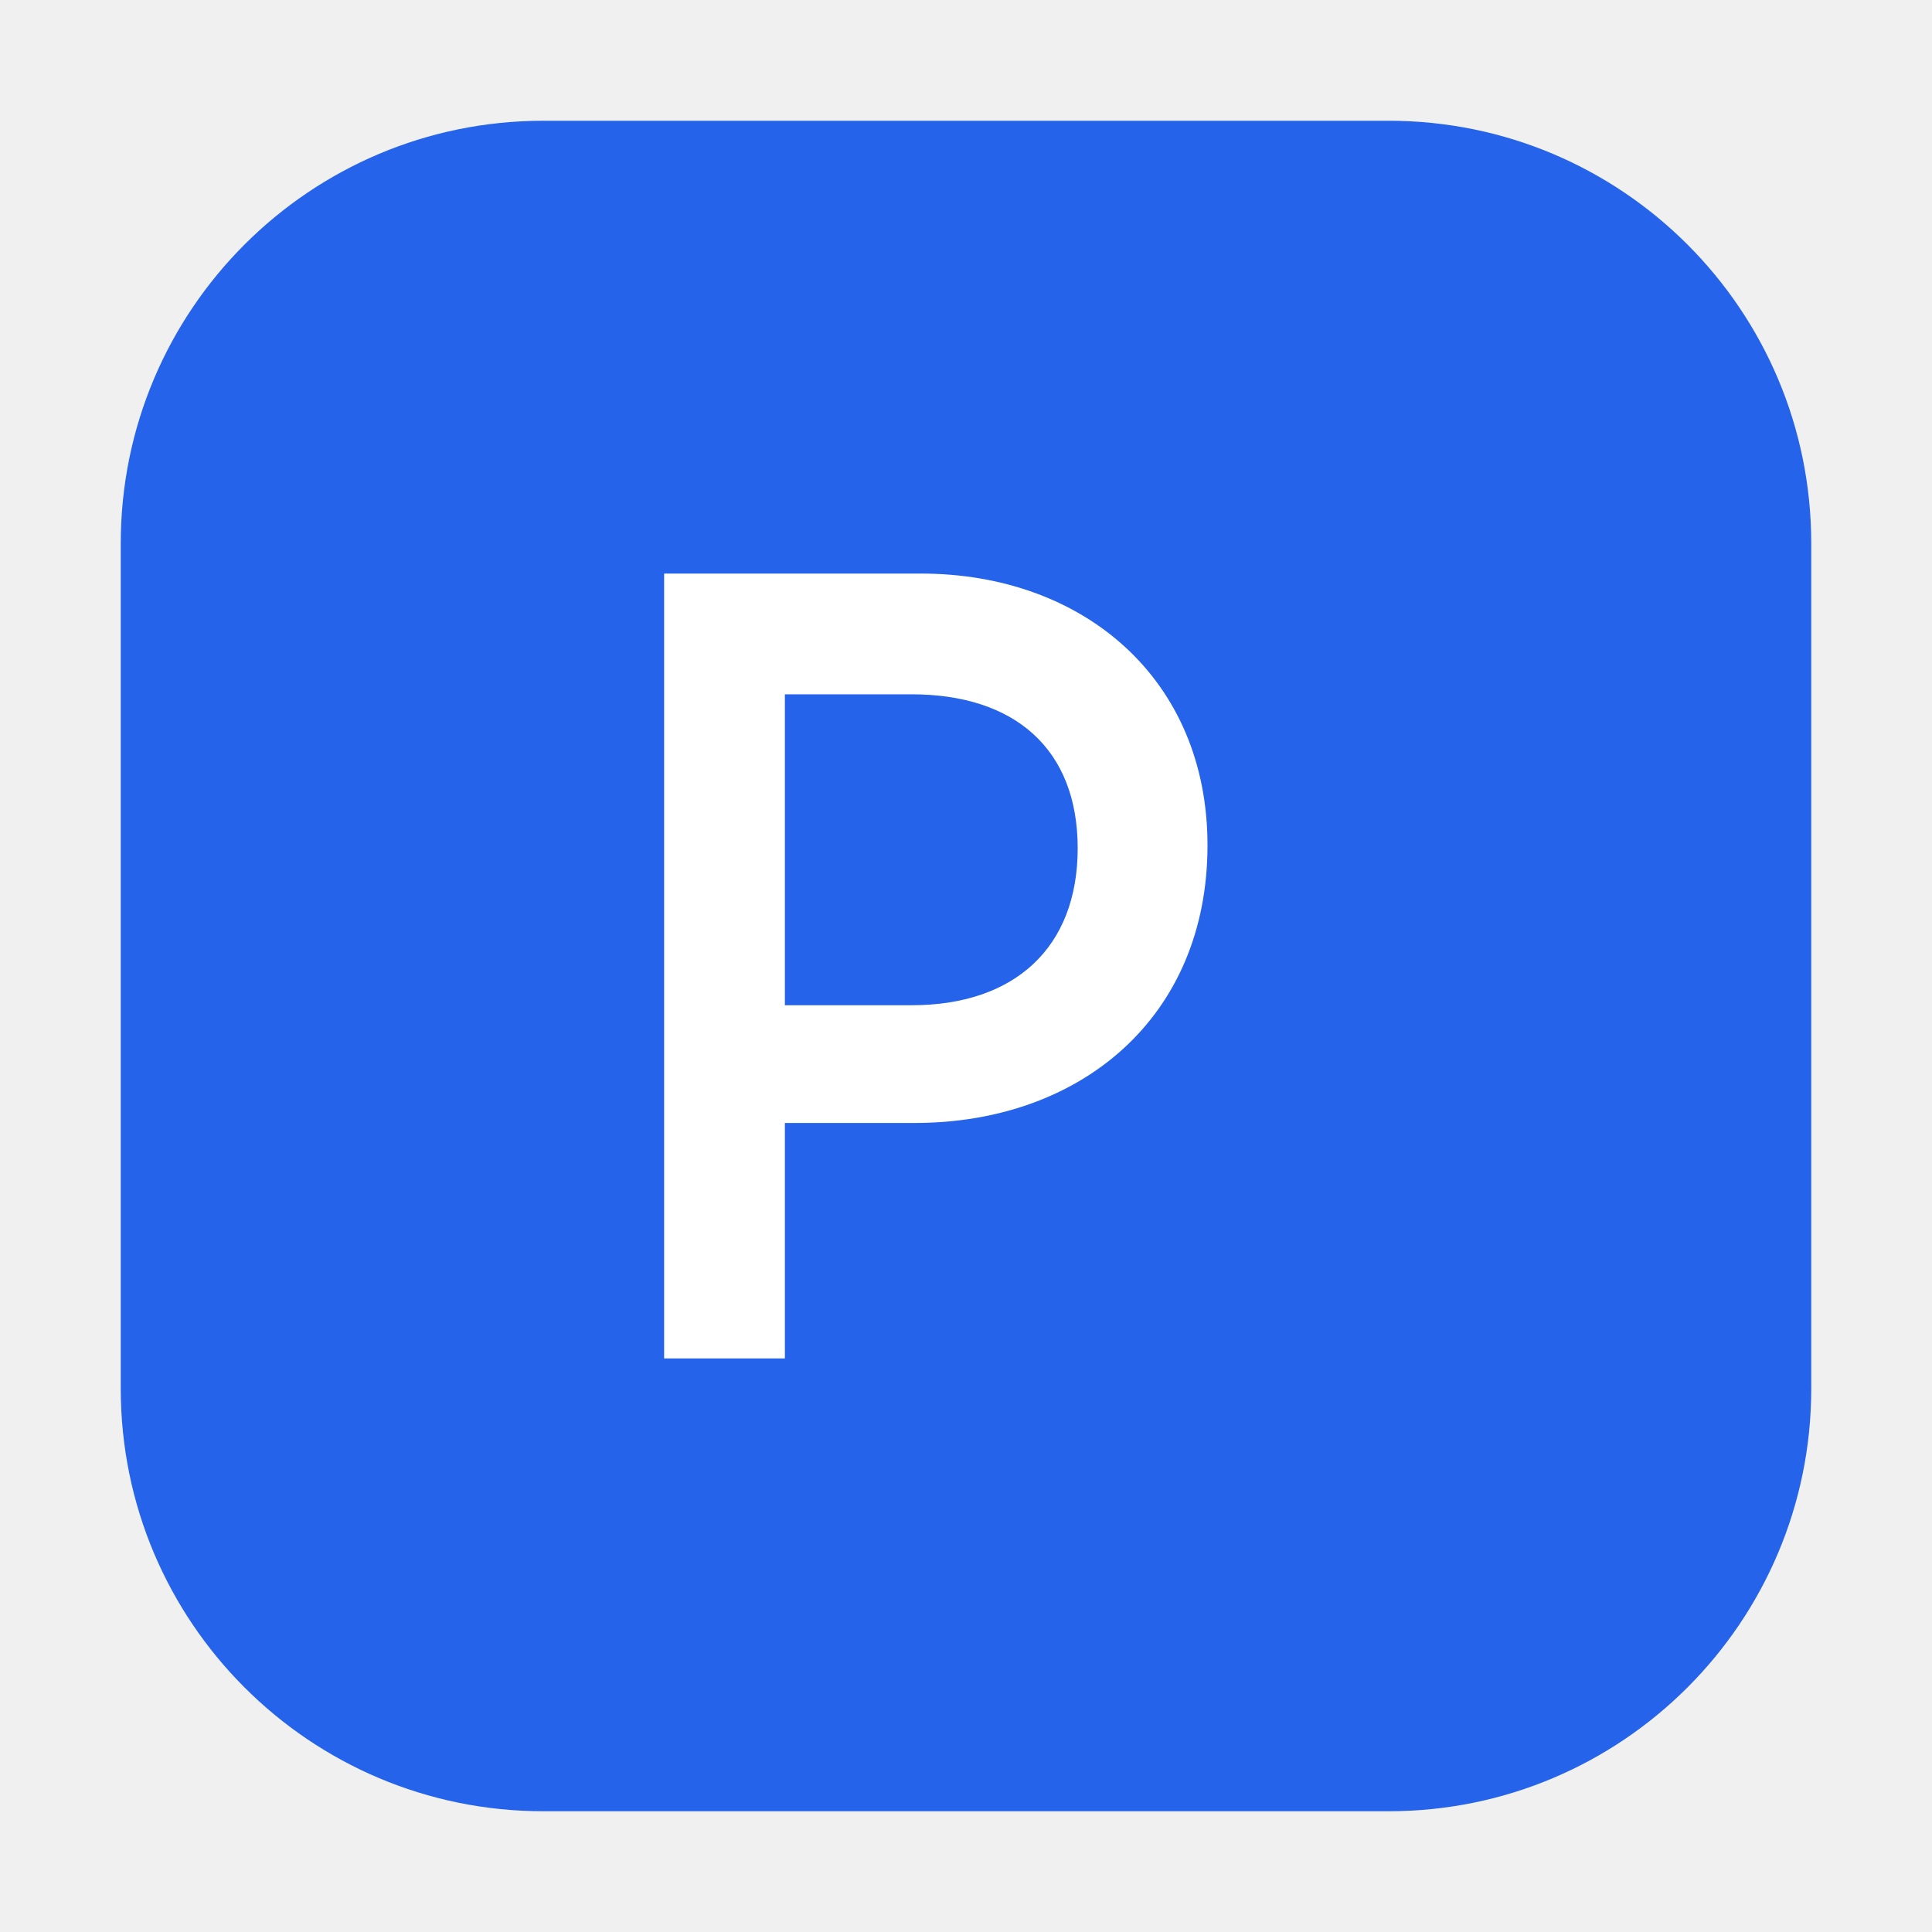
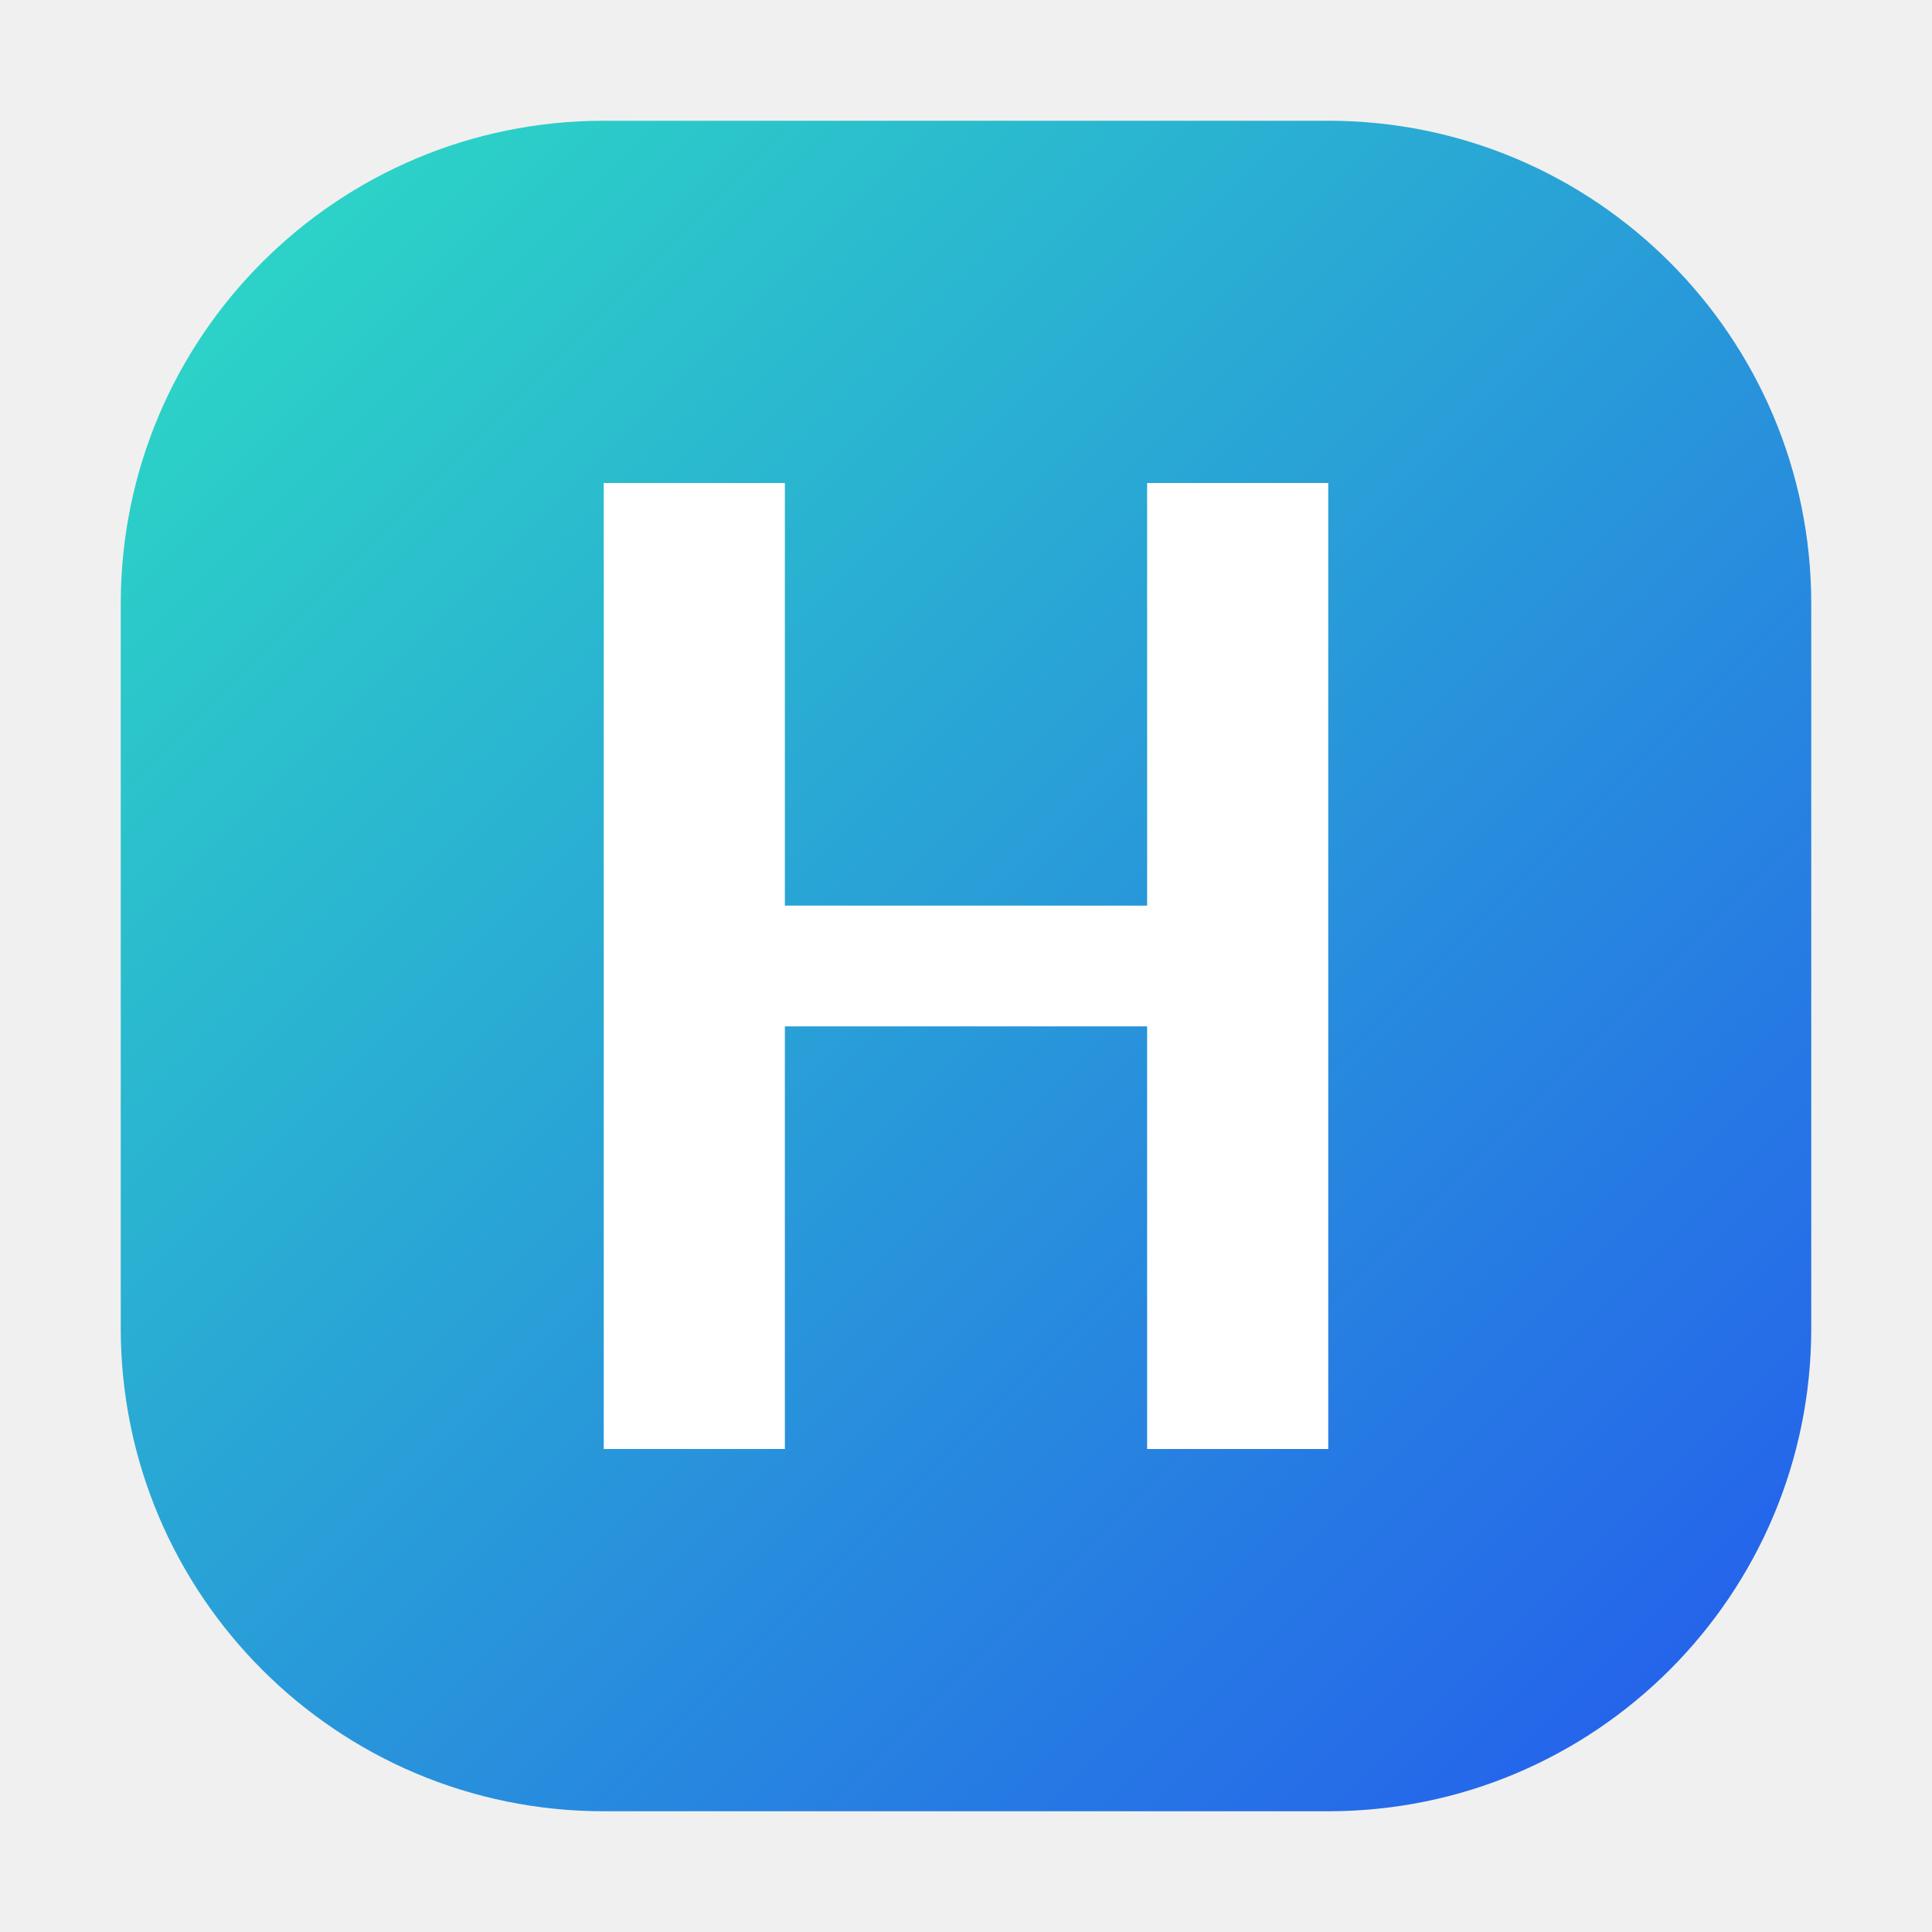
<svg xmlns="http://www.w3.org/2000/svg" viewBox="0 0 64 64" fill="none">
-   <rect x="4" y="4" width="56" height="56" rx="14" fill="#2563EB" />
-   <path d="M22 19h8.5c5.4 0 9.5 3.5 9.5 9 0 5.7-4.2 9.2-9.7 9.2H26v7.8h-4V19Zm4 4v10.3h4.2c3.4 0 5.5-1.9 5.5-5.2 0-3.3-2.1-5.1-5.5-5.1H26Z" fill="white" />
+   <defs>
+     <linearGradient id="grad" x1="8" y1="8" x2="56" y2="56" gradientUnits="userSpaceOnUse">
+       <stop stop-color="#2CD4C6" />
+       <stop offset="1" stop-color="#2563EB" />
+     </linearGradient>
+   </defs>
+   <rect x="4" y="4" width="56" height="56" rx="16" fill="url(#grad)" />
+   <path fill="#ffffff" d="M20 16h6v14h12V16h6v32h-6V34H26v14h-6V16Z" />
</svg>
